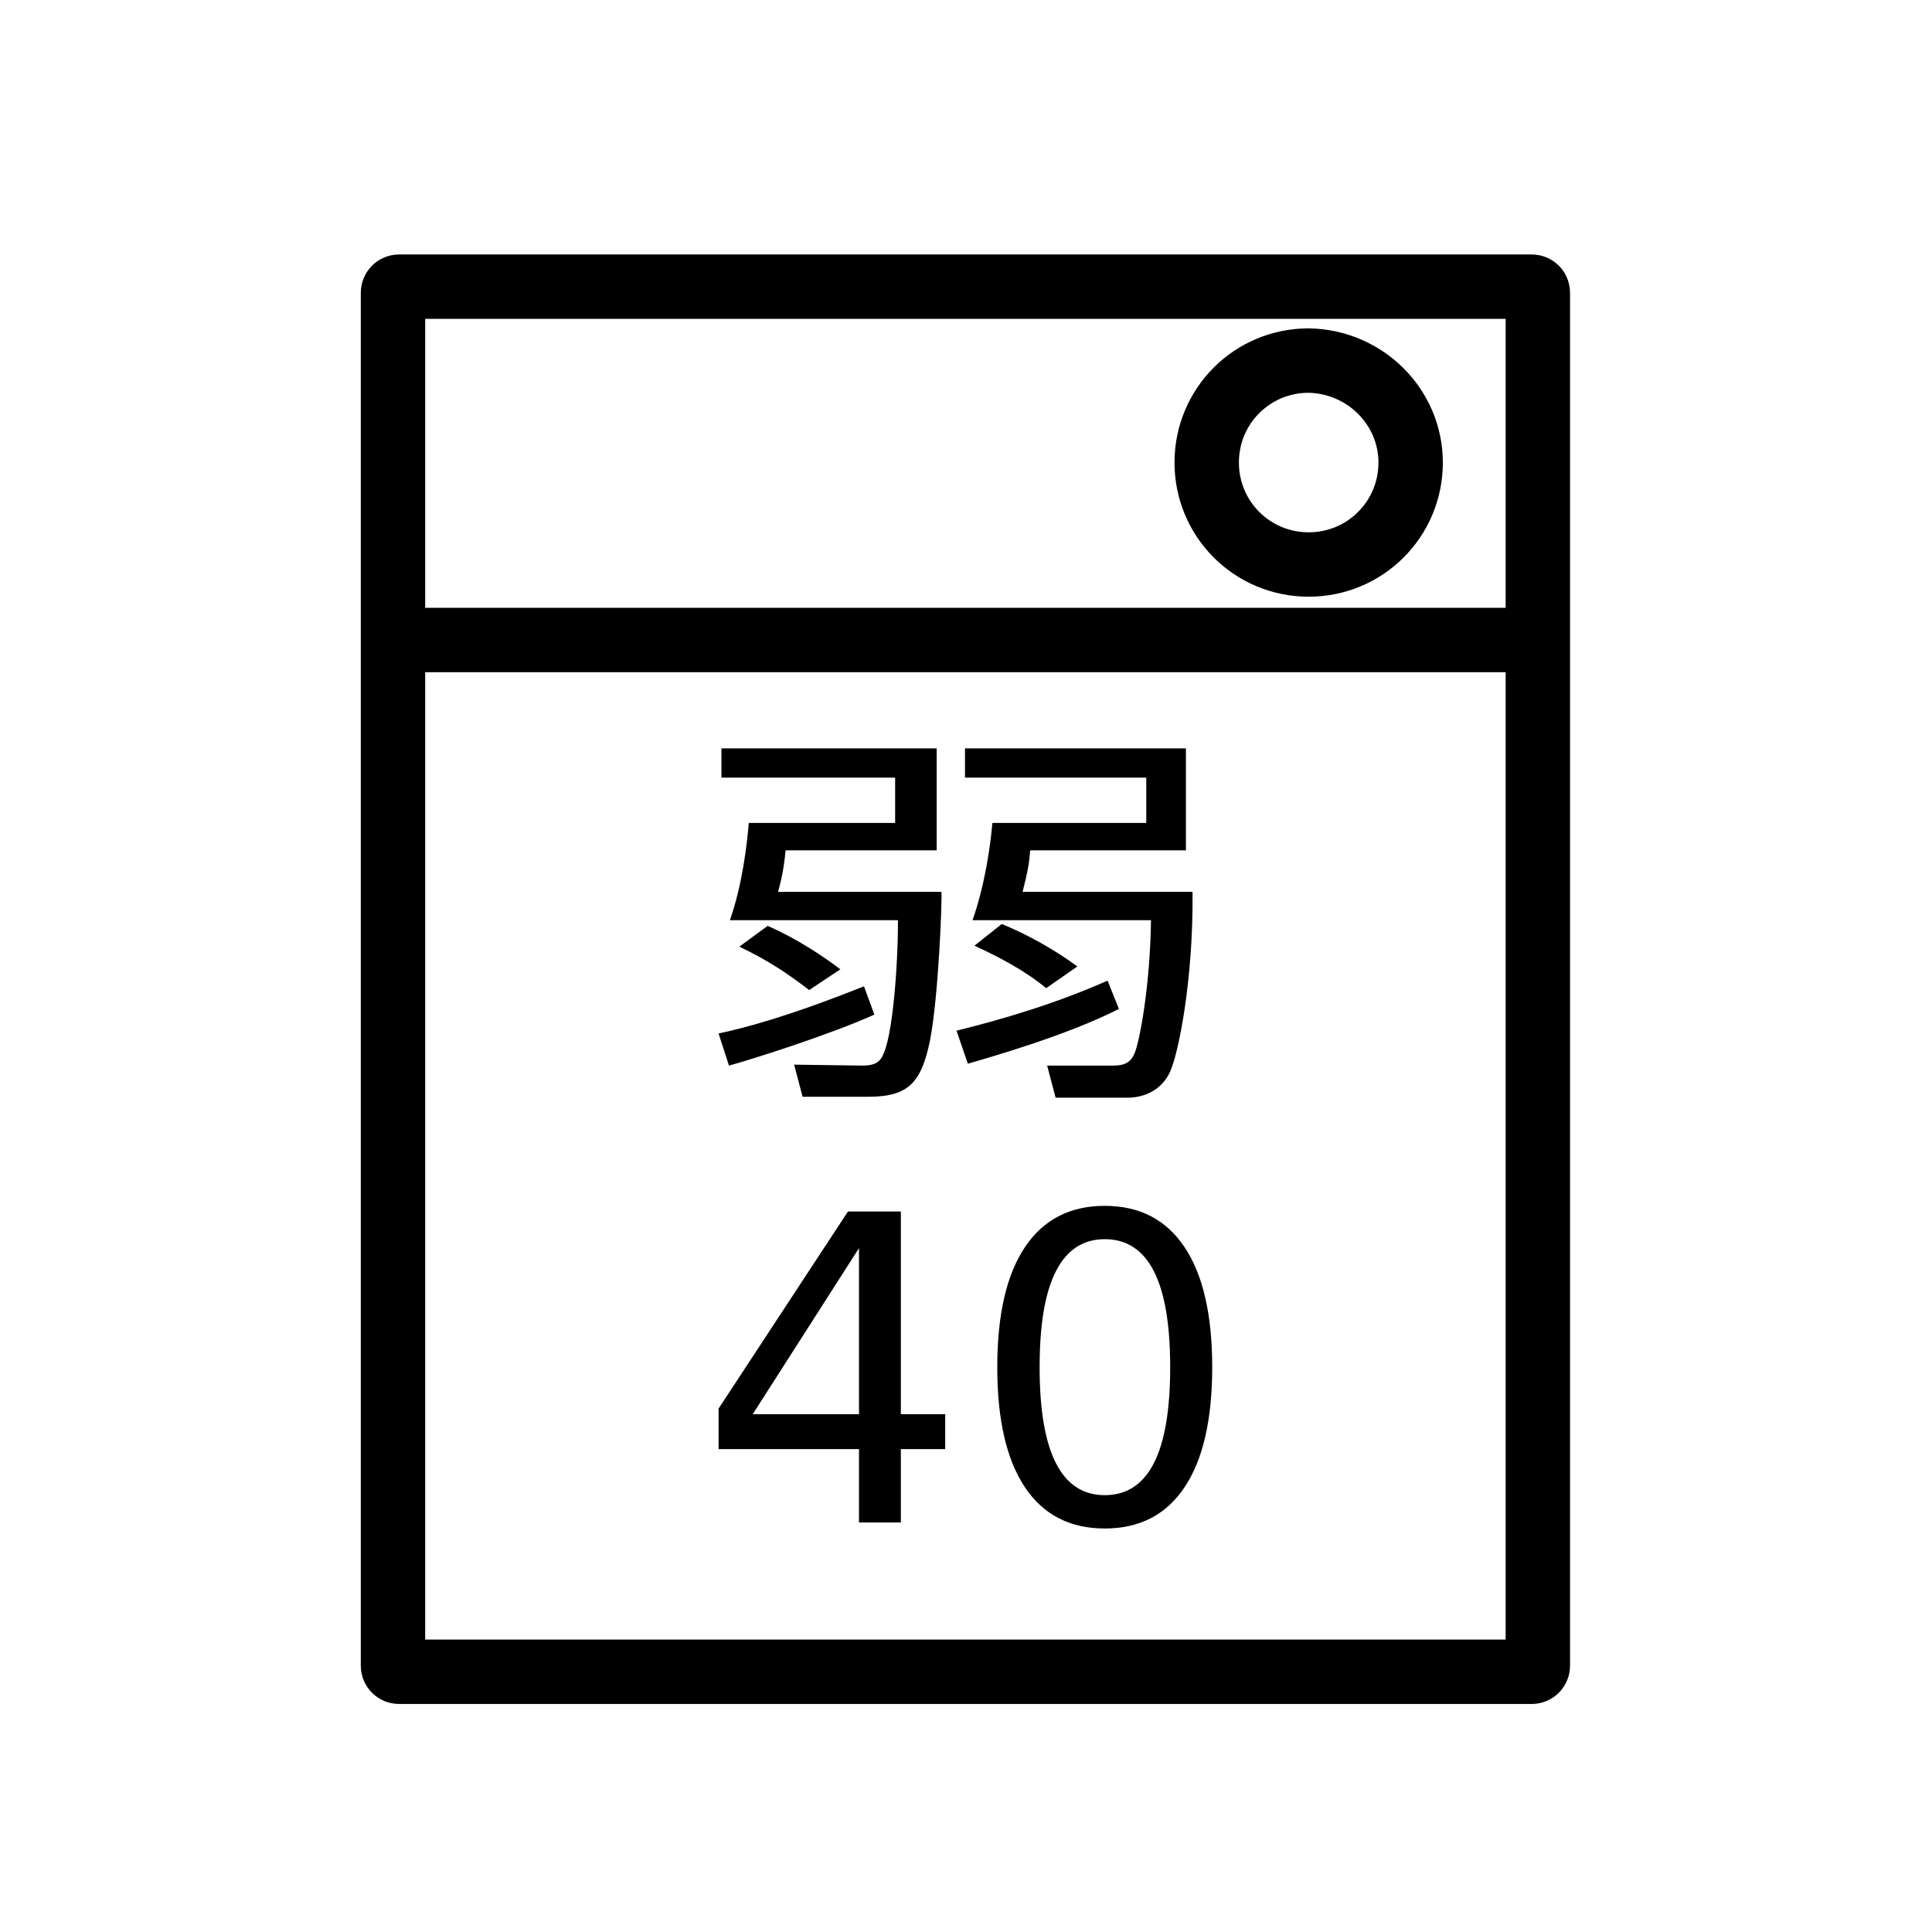
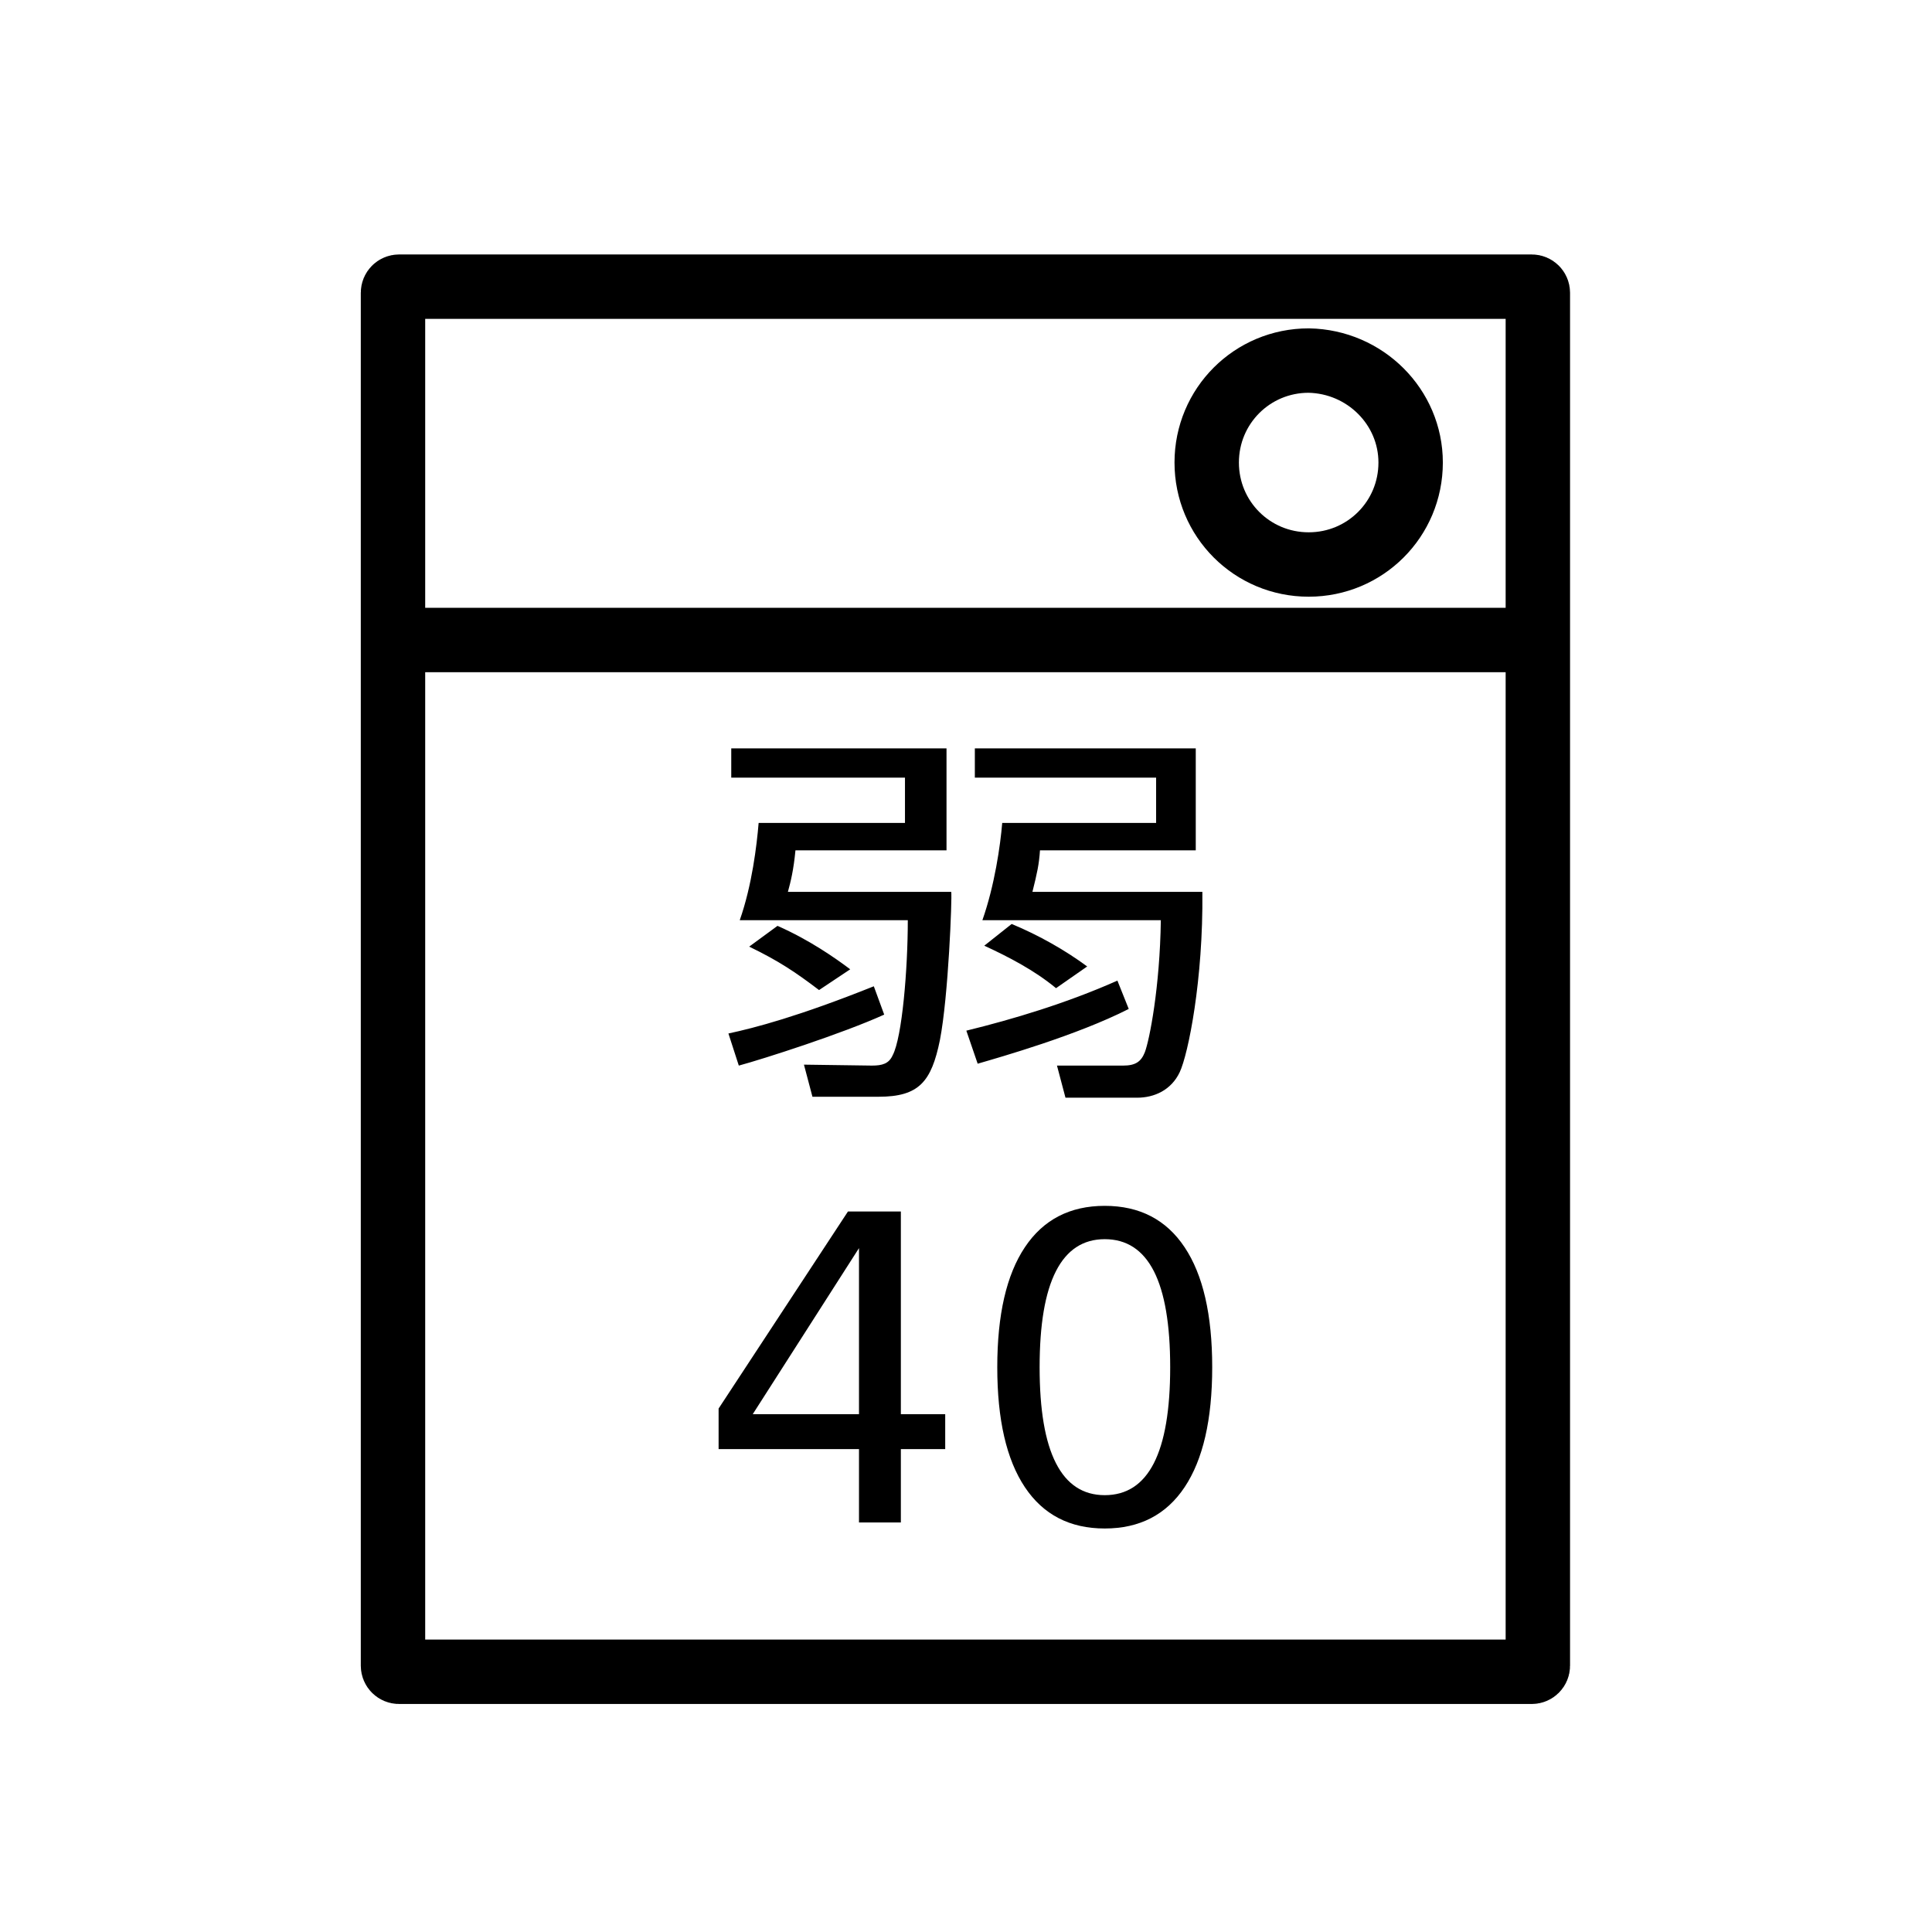
<svg xmlns="http://www.w3.org/2000/svg" version="1.1" id="レイヤー_1" x="0px" y="0px" viewBox="0 0 375 375" xml:space="preserve" width="375" height="375">
  <defs id="defs3" />
  <style type="text/css" id="style1">
	.st0{fill:none;stroke:#000000;stroke-width:1.548;}
</style>
  <g id="g1" transform="matrix(1.959576,0,0,1.959576,20.82342,23.30696)" style="stroke-width:6.379;stroke-dasharray:none">
    <rect x="28.3" y="16.5" class="st0" width="113.4" height="137.2" id="rect1" style="stroke-width:6.379;stroke-dasharray:none" ry="0.603" />
    <line class="st0" x1="28.3" y1="51.5" x2="141.7" y2="51.5" id="line1" style="stroke-width:6.379;stroke-dasharray:none" />
    <path class="st0" d="m 129.1,33.921 c 0,5.6 -4.5,10.1 -10.1,10.1 -5.6,0 -10.1,-4.5 -10.1,-10.1 0,-5.6 4.5,-10.1 10.1,-10.1 5.6,0.1 10.1,4.6 10.1,10.1 z" id="path1" style="stroke-width:6.379;stroke-dasharray:none" />
  </g>
  <text x="135.433" y="295.509" font-family="'DejaVu Sans'" font-size="82.803px" id="text1-1" style="stroke-width:0.767">40</text>
-   <path d="m 209.113,187.589 c -4.215,-3.115 -9.346,-6.047 -14.66,-8.246 l -5.314,4.215 c 4.765,2.199 9.713,4.765 13.927,8.246 z m -69.087,-42.332 v 5.681 h 33.719 v 8.796 h -28.405 c -0.367,4.398 -1.283,12.095 -3.665,18.875 h 32.619 c 0,9.529 -1.1,22.724 -2.932,26.205 -0.733,1.649 -2.016,2.016 -4.032,2.016 l -13.194,-0.183 1.649,6.231 h 12.828 c 7.88,0 10.262,-2.932 11.912,-10.995 1.649,-8.43 2.382,-27.672 2.199,-28.771 h -31.703 c 0.55,-2.016 1.1,-4.215 1.466,-8.063 h 29.321 v -19.792 z m 23.09,42.882 c -2.932,-2.199 -7.88,-5.681 -14.111,-8.43 l -5.498,4.032 c 5.681,2.749 8.979,4.948 13.561,8.43 z m 24.19,-42.882 v 5.681 h 35.185 v 8.796 h -29.871 c -0.367,4.398 -1.466,12.095 -3.848,18.875 h 34.635 c -0.183,13.011 -2.199,23.273 -3.115,25.656 -0.733,1.833 -1.833,2.566 -4.215,2.566 h -12.828 l 1.649,6.231 h 13.927 c 3.299,0 6.597,-1.466 8.246,-4.948 1.649,-3.482 4.581,-17.959 4.398,-35.002 H 198.484 c 0.916,-3.665 1.283,-5.314 1.466,-8.063 h 30.237 v -19.792 z m -45.814,61.574 c 4.765,-1.283 20.158,-6.231 28.221,-9.896 l -2.016,-5.498 c -14.66,5.864 -23.09,8.063 -28.221,9.163 z m 46.364,-0.366 c 4.398,-1.283 19.242,-5.498 29.321,-10.629 l -2.199,-5.498 c -9.896,4.398 -20.341,7.513 -29.321,9.713 z" id="path2" style="stroke-width:1.833" />
+   <path d="m 211.023,187.589 c -4.215,-3.115 -9.346,-6.047 -14.66,-8.246 l -5.314,4.215 c 4.765,2.199 9.713,4.765 13.927,8.246 z m -69.087,-42.332 v 5.681 h 33.719 v 8.796 h -28.405 c -0.367,4.398 -1.283,12.095 -3.665,18.875 h 32.619 c 0,9.529 -1.1,22.724 -2.932,26.205 -0.733,1.649 -2.016,2.016 -4.032,2.016 l -13.194,-0.183 1.649,6.231 h 12.828 c 7.88,0 10.262,-2.932 11.912,-10.995 1.649,-8.43 2.382,-27.672 2.199,-28.771 h -31.703 c 0.55,-2.016 1.1,-4.215 1.466,-8.063 h 29.321 v -19.792 z m 23.09,42.882 c -2.932,-2.199 -7.88,-5.681 -14.111,-8.43 l -5.498,4.032 c 5.681,2.749 8.979,4.948 13.561,8.43 z m 24.19,-42.882 v 5.681 h 35.185 v 8.796 h -29.871 c -0.367,4.398 -1.466,12.095 -3.848,18.875 h 34.635 c -0.183,13.011 -2.199,23.273 -3.115,25.656 -0.733,1.833 -1.833,2.566 -4.215,2.566 h -12.828 l 1.649,6.231 h 13.927 c 3.299,0 6.597,-1.466 8.246,-4.948 1.649,-3.482 4.581,-17.959 4.398,-35.002 h -32.986 c 0.916,-3.665 1.283,-5.314 1.466,-8.063 h 30.237 v -19.792 z m -45.814,61.574 c 4.765,-1.283 20.158,-6.231 28.221,-9.896 l -2.016,-5.498 c -14.66,5.864 -23.09,8.063 -28.221,9.163 z m 46.364,-0.366 c 4.398,-1.283 19.242,-5.498 29.321,-10.629 l -2.199,-5.498 c -9.896,4.398 -20.341,7.513 -29.321,9.713 z" id="path2" style="stroke-width:1.833" />
</svg>
